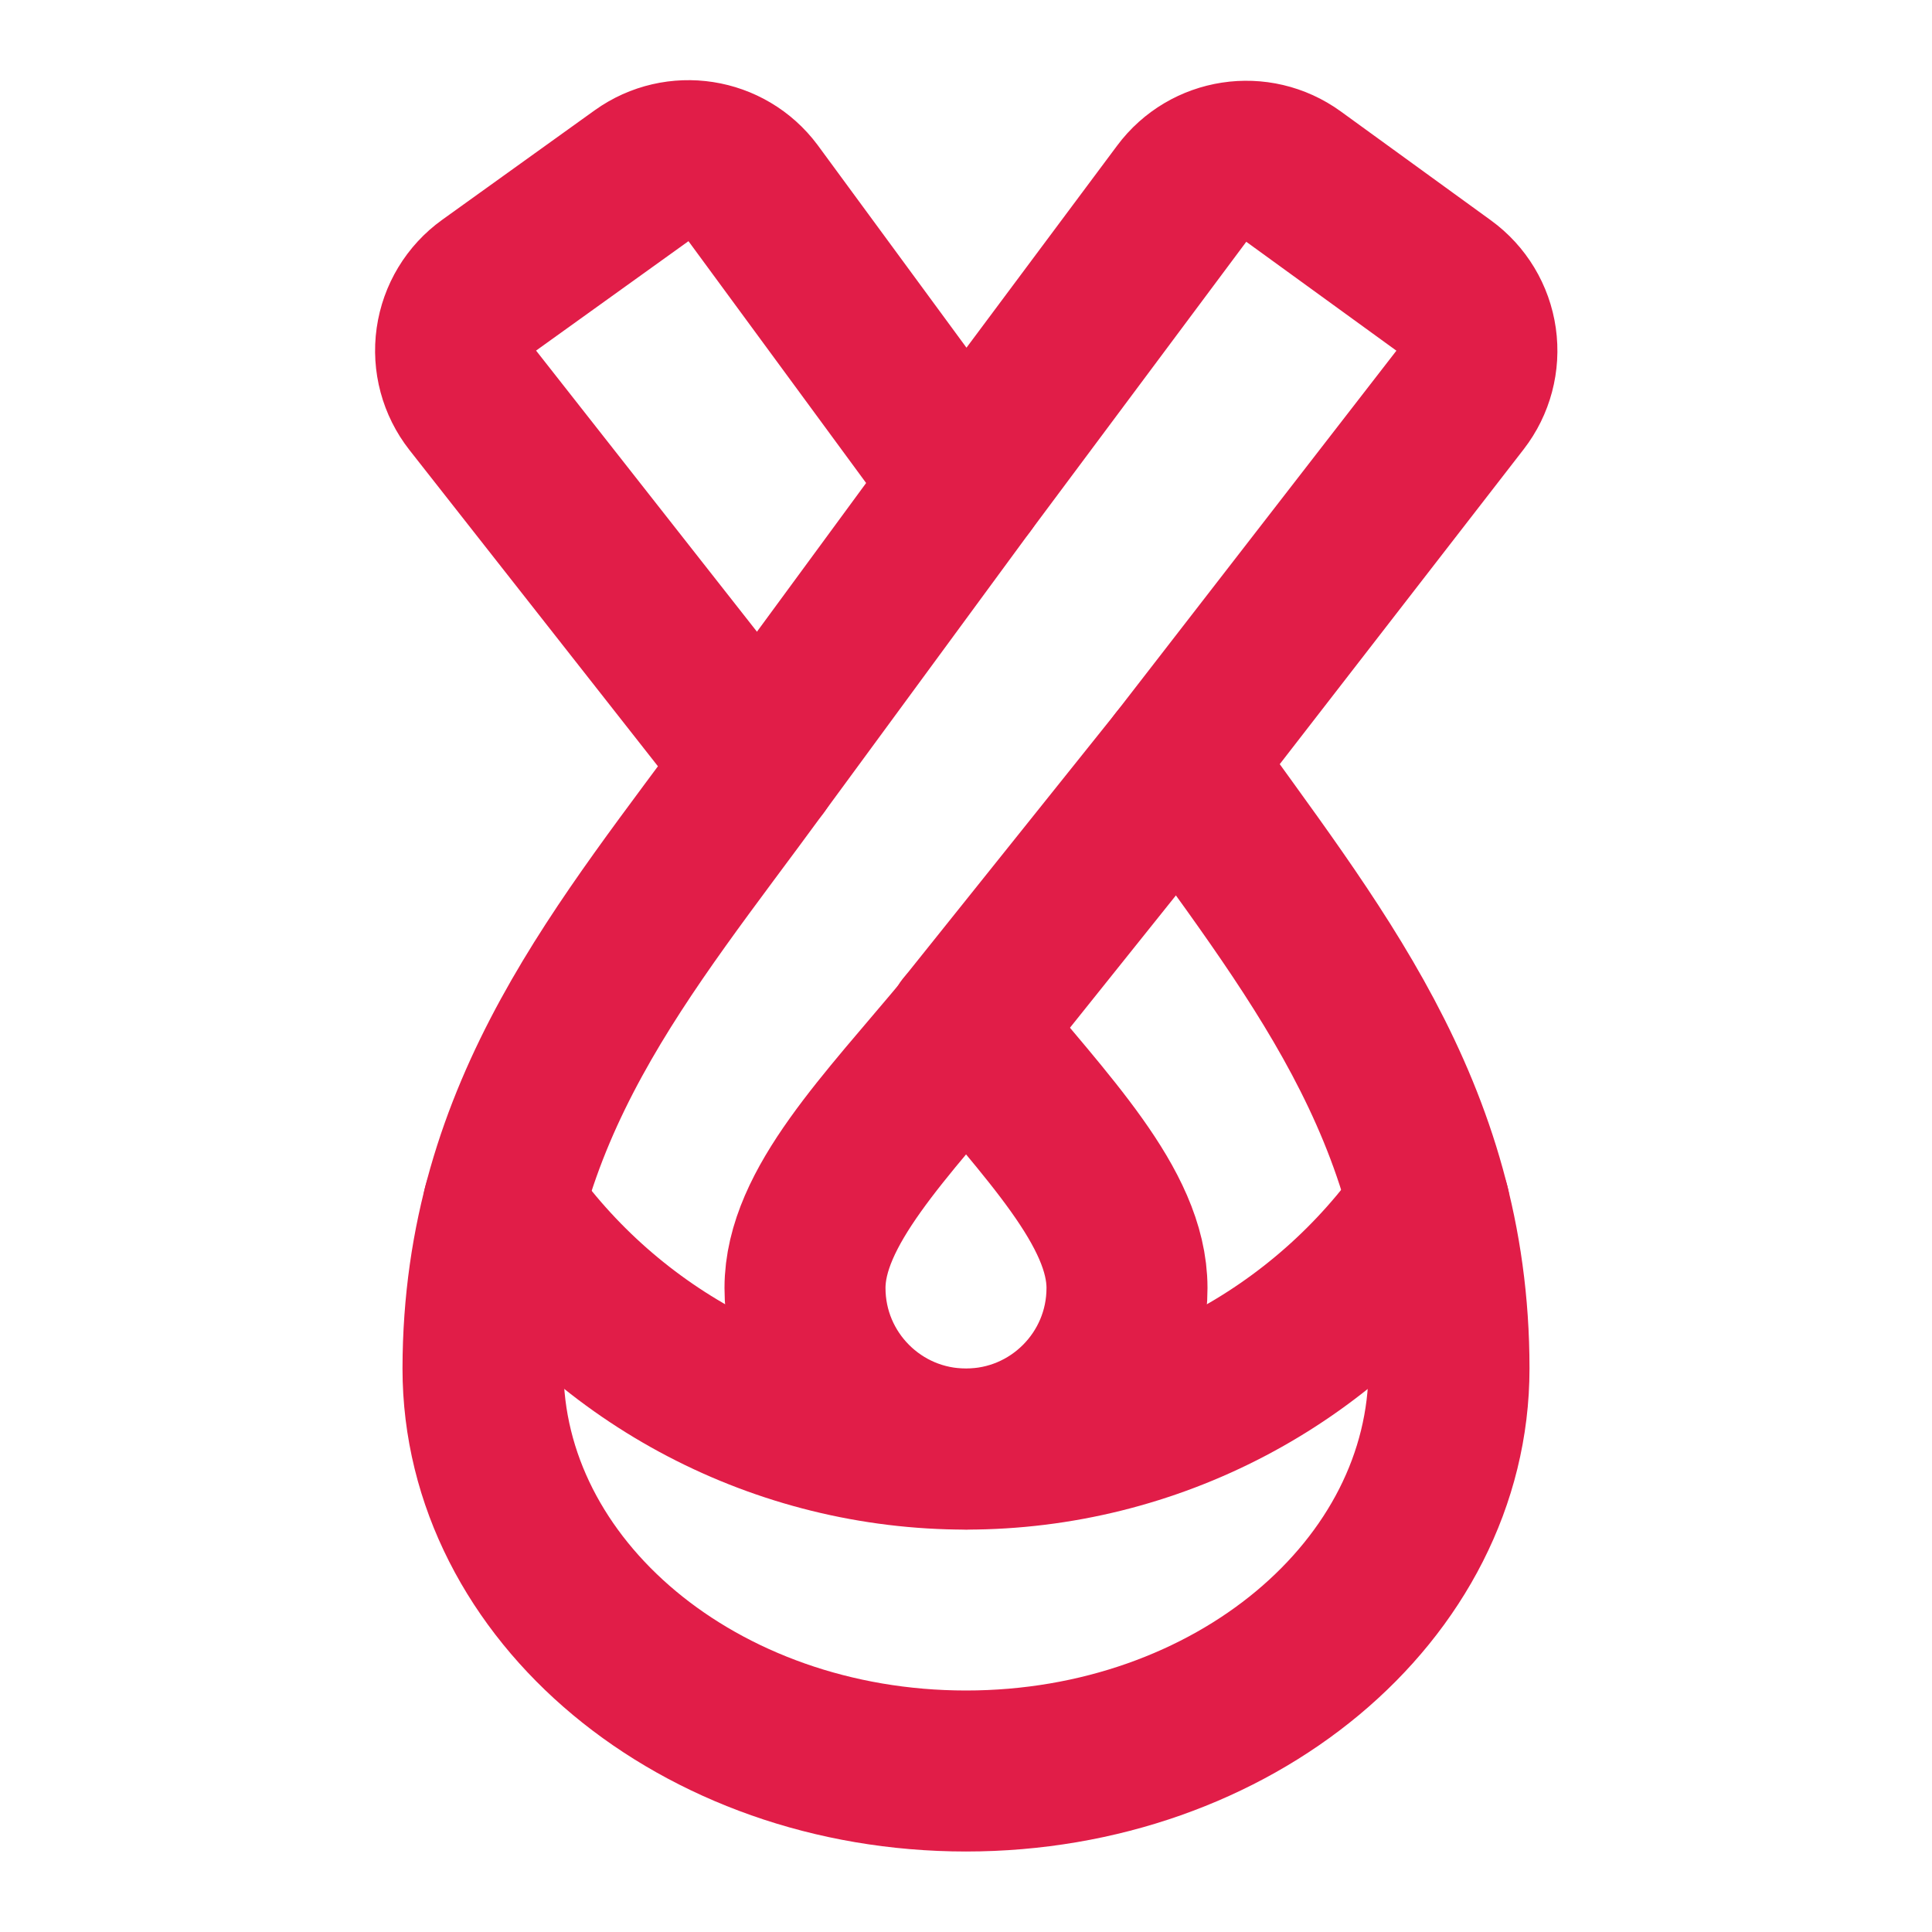
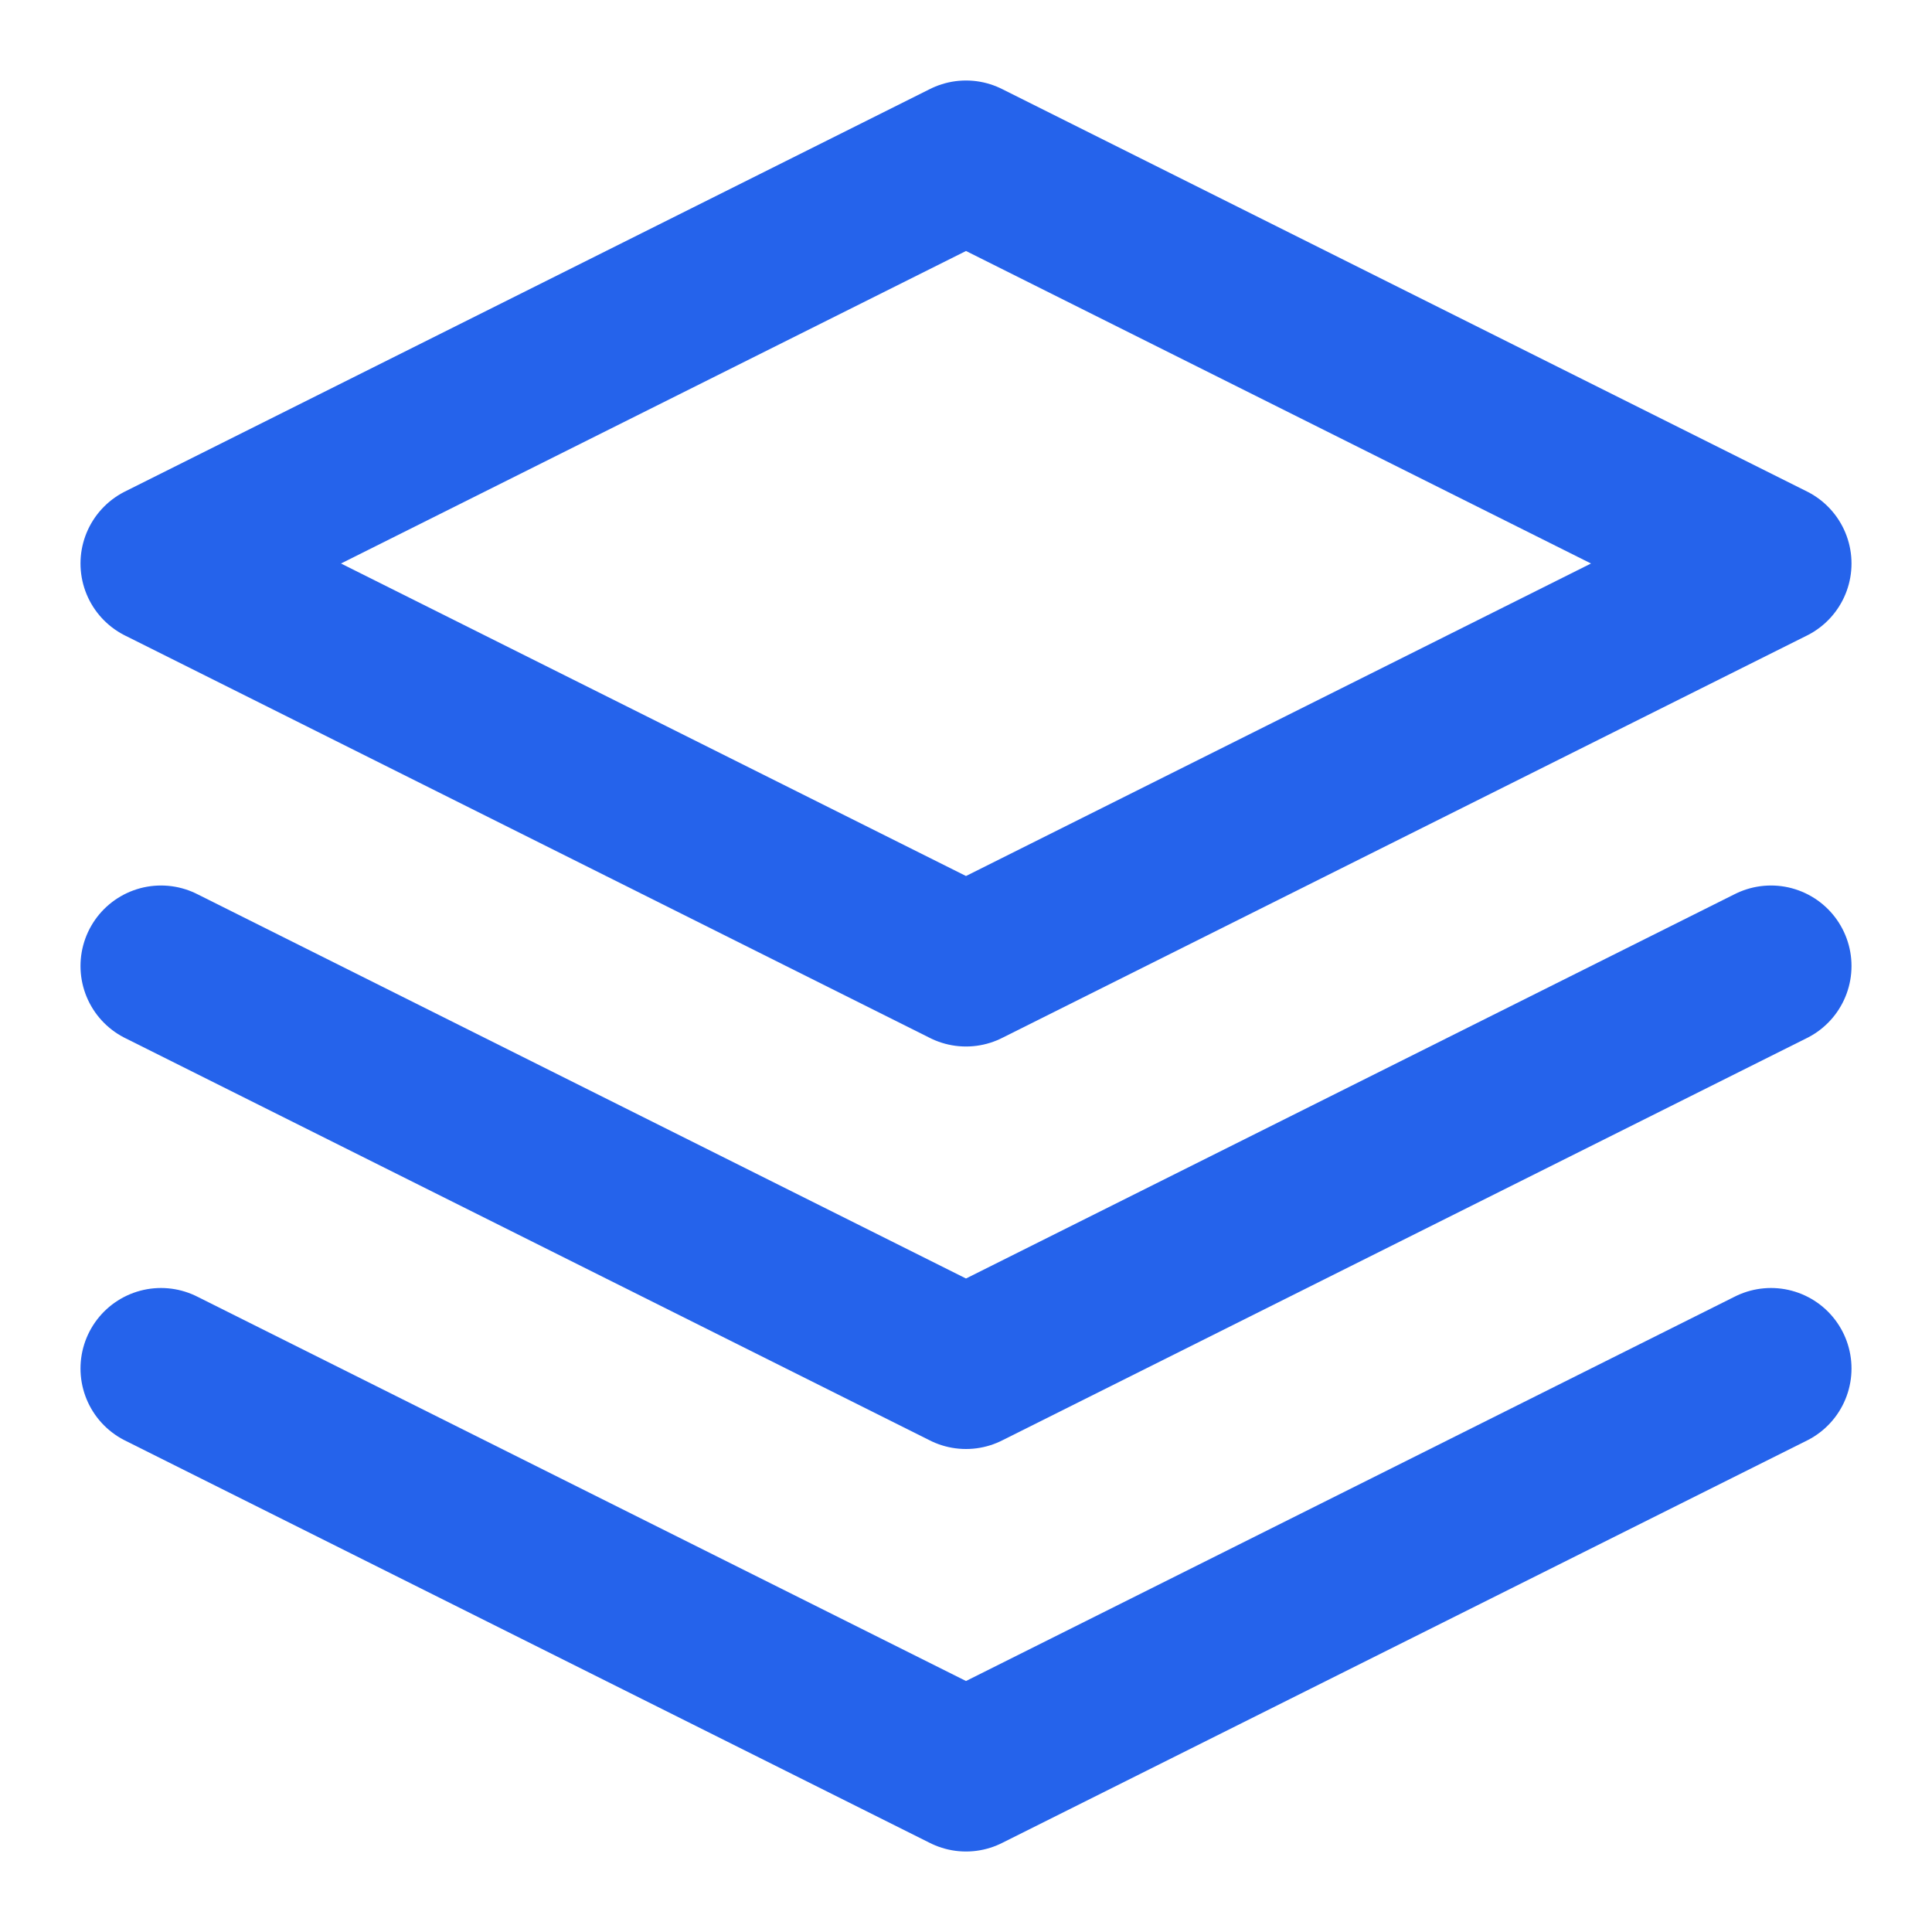
- <svg xmlns="http://www.w3.org/2000/svg" width="256" height="256" viewBox="0 0 24 24" fill="none" stroke="#e11d48" stroke-width="2" stroke-linecap="round" stroke-linejoin="round" class="lucide lucide-ribbon" aria-hidden="true">
-   <g transform="rotate(180 12 12)">
-     <path d="M12 11.22C11 9.997 10 9 10 8a2 2 0 0 1 4 0c0 1-.998 2.002-2.01 3.22" />
-     <path d="m12 18 2.57-3.5" />
-     <path d="M6.243 9.016a7 7 0 0 1 11.507-.009" />
-     <path d="M9.35 14.53 12 11.22" />
-     <path d="M9.35 14.53C7.728 12.246 6 10.221 6 7a6 5 0 0 1 12 0c-.005 3.22-1.778 5.235-3.43 7.5l3.557 4.527a1 1 0 0 1-.203 1.43l-1.894 1.36a1 1 0 0 1-1.384-.215L12 18l-2.679 3.593a1 1 0 0 1-1.39.213l-1.865-1.353a1 1 0 0 1-.203-1.422z" />
-   </g>
+ <svg xmlns="http://www.w3.org/2000/svg" width="256" height="256" viewBox="0 0 24 24" fill="none" stroke="#2563eb" stroke-width="2" stroke-linecap="round" stroke-linejoin="round" class="lucide lucide-layers">
+   <polygon points="12 2 2 7 12 12 22 7 12 2" />
+   <polyline points="2 12 12 17 22 12" />
+   <polyline points="2 17 12 22 22 17" />
</svg>
